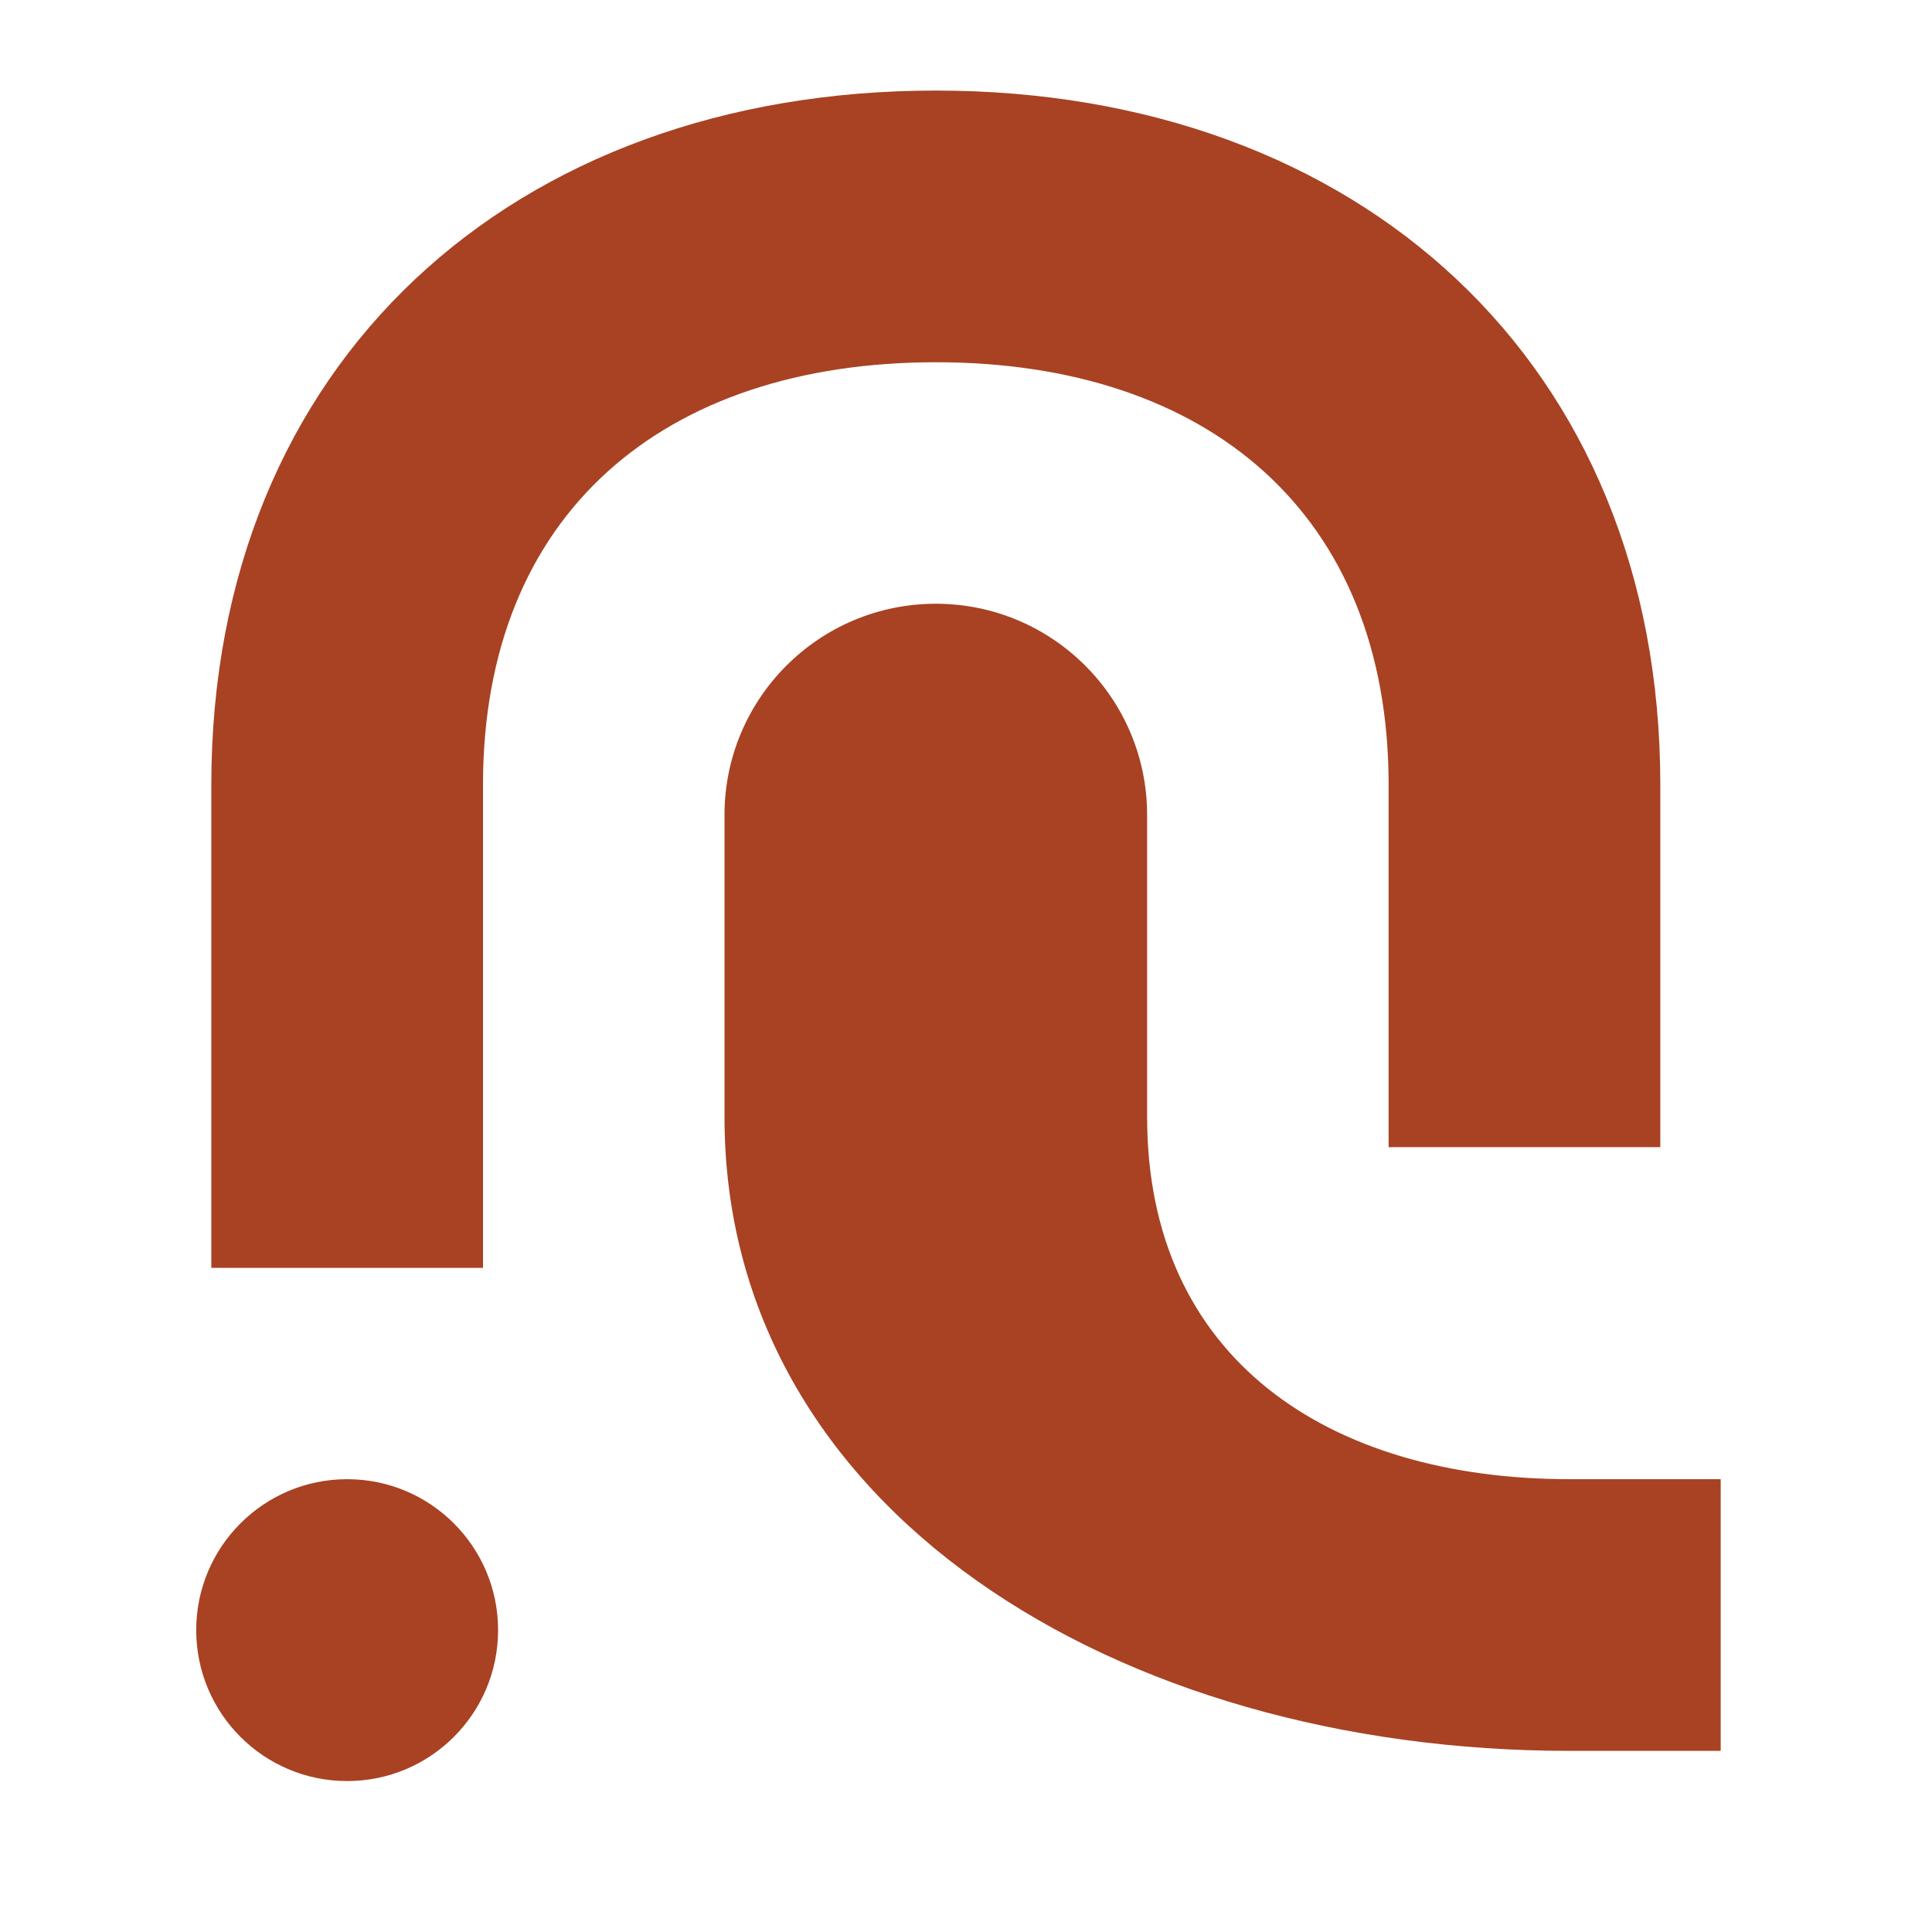
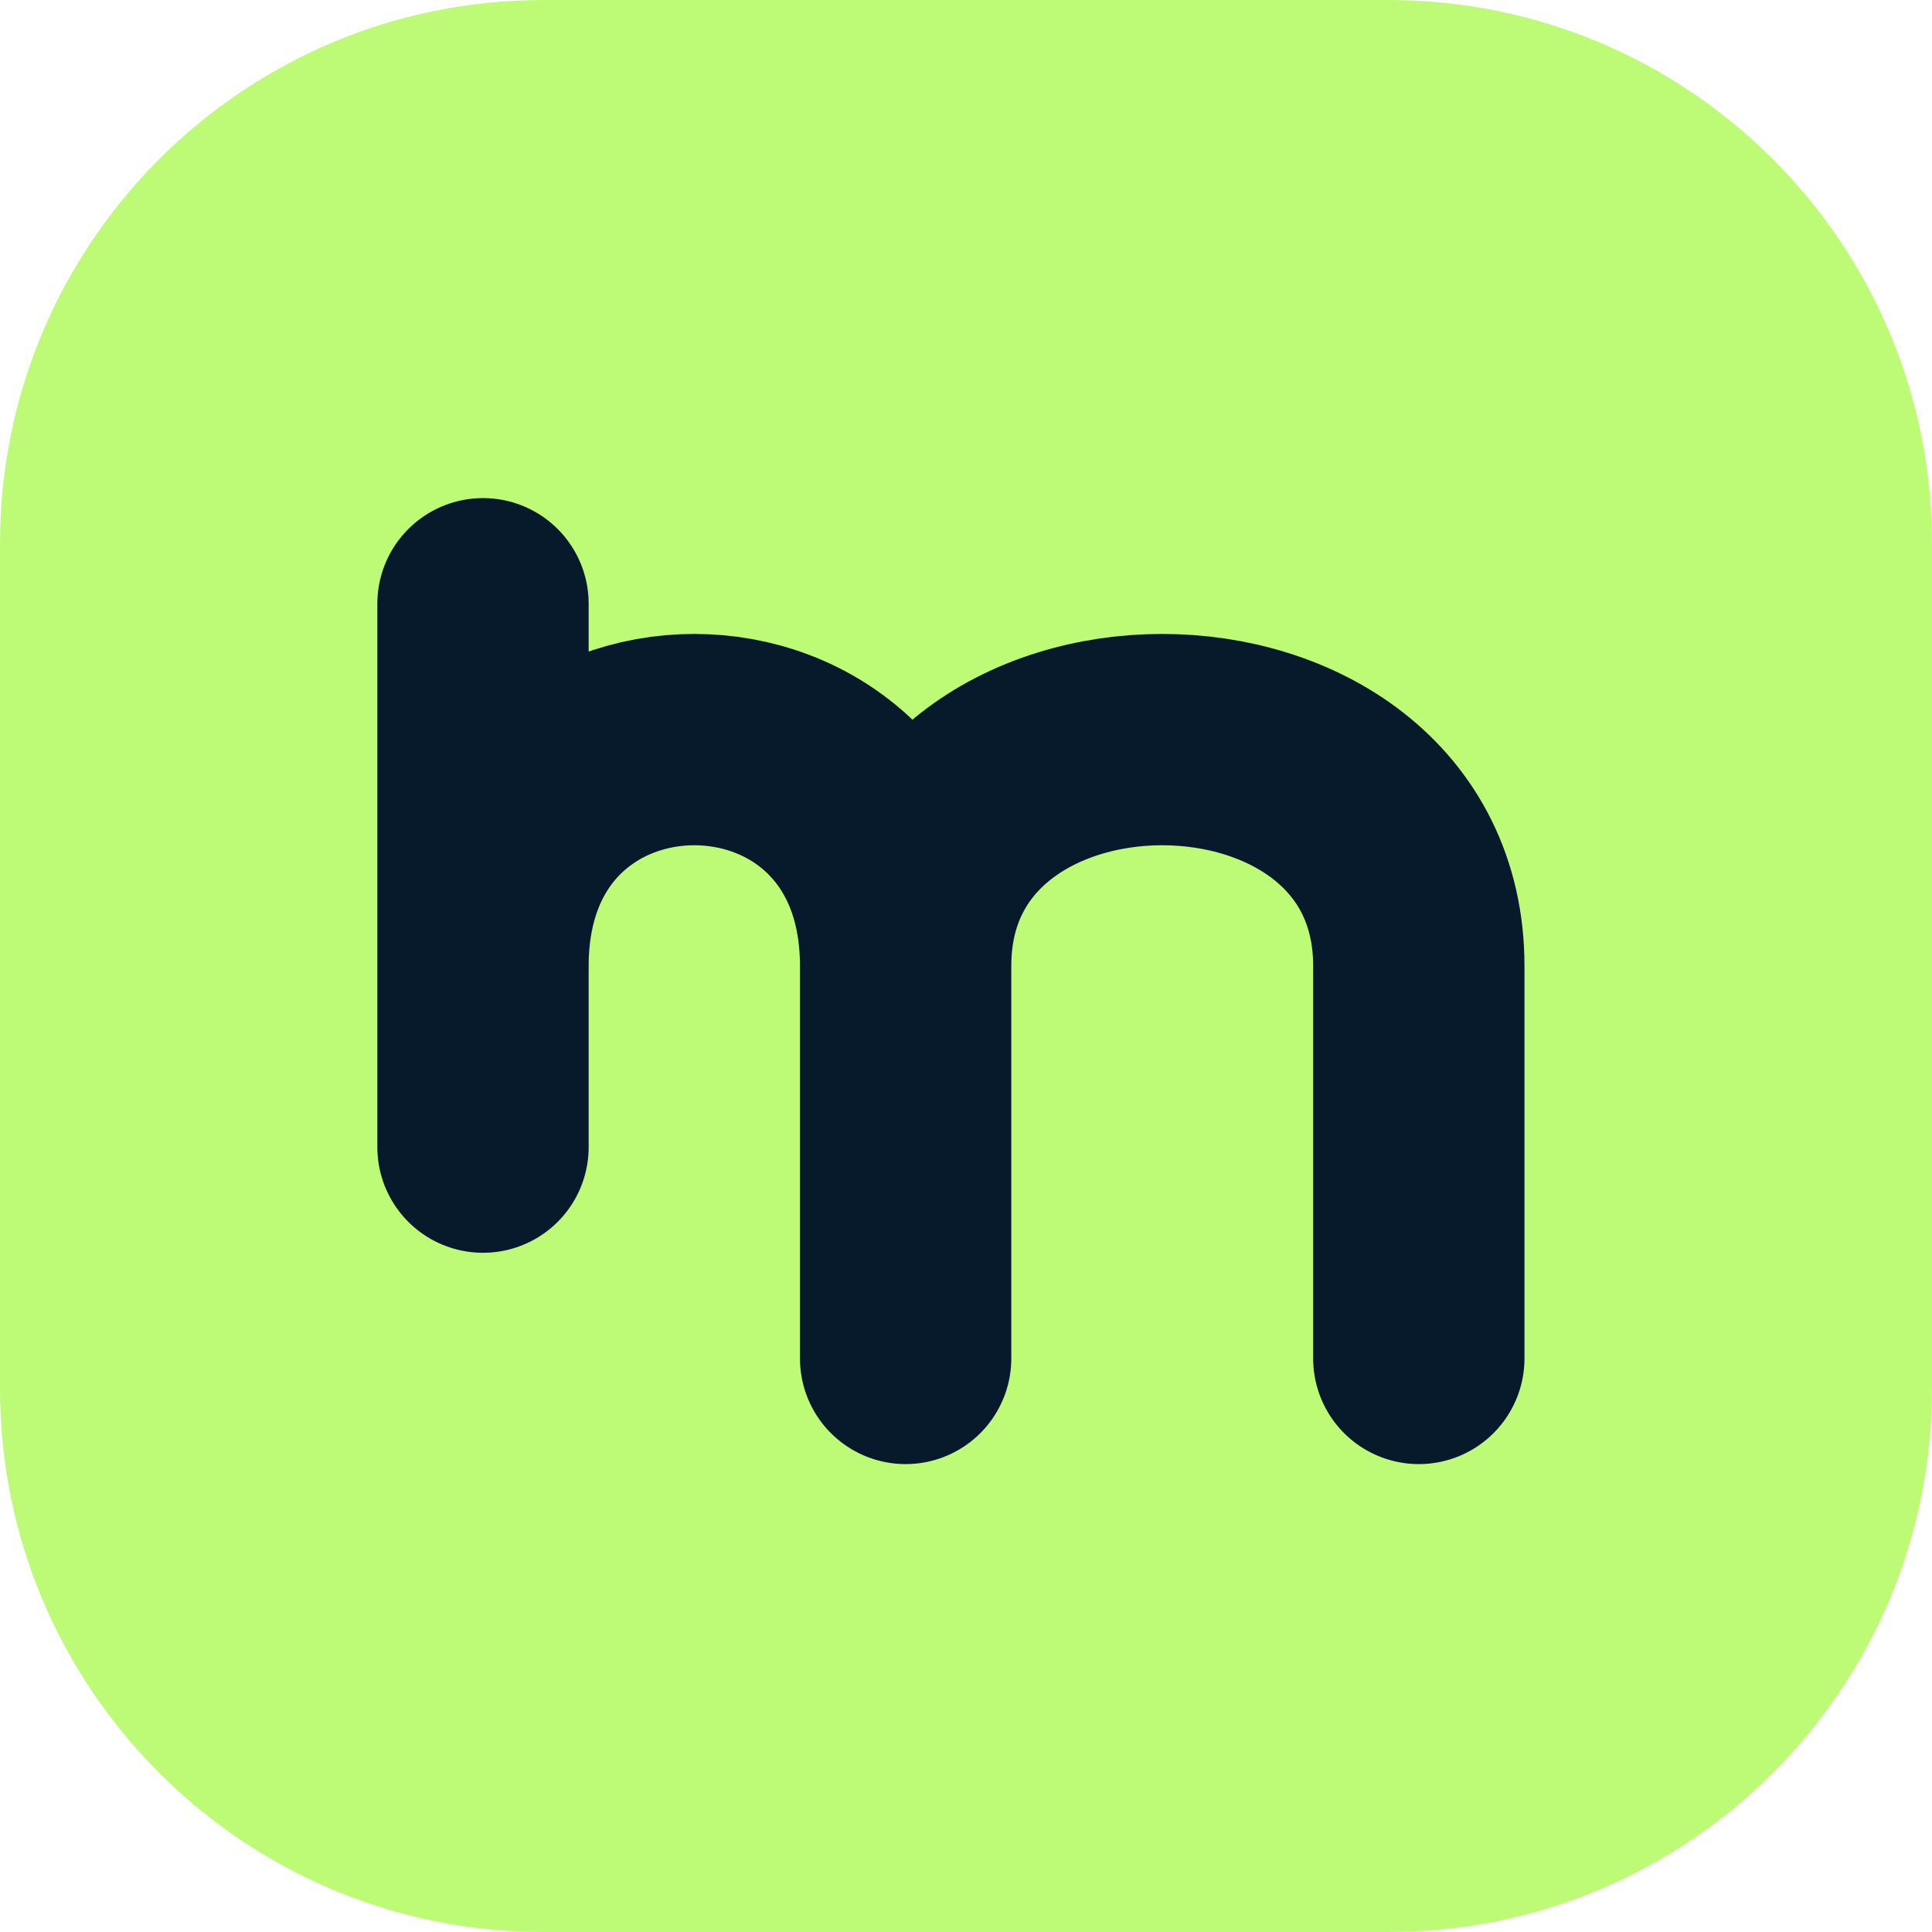
<svg xmlns="http://www.w3.org/2000/svg" viewBox="0 0 64 64">
-   <path fill="#A84223" d="M7 42V26C7 12 17 3 31 3s24 9 24 23v12h-9V26c0-9-6-14-15-14s-15 5-15 14v16Z" />
-   <path fill="#A84223" d="M24 38V27a7 7 0 0 1 14 0v10c0 8 6 12 14 12h5v9h-5c-15 0-28-8-28-21Z" />
-   <circle cx="11.5" cy="54" r="5" fill="#A84223" />
+   <rect width="64" height="64" rx="18" fill="#bdfb76" />
+   <path d="M16 38V20m0 12c0-10 14-10 14 0v13m0-13c0-10 17-10 17 0v13" fill="none" stroke="#071a2c" stroke-width="7" stroke-linecap="round" stroke-linejoin="round" />
</svg>
